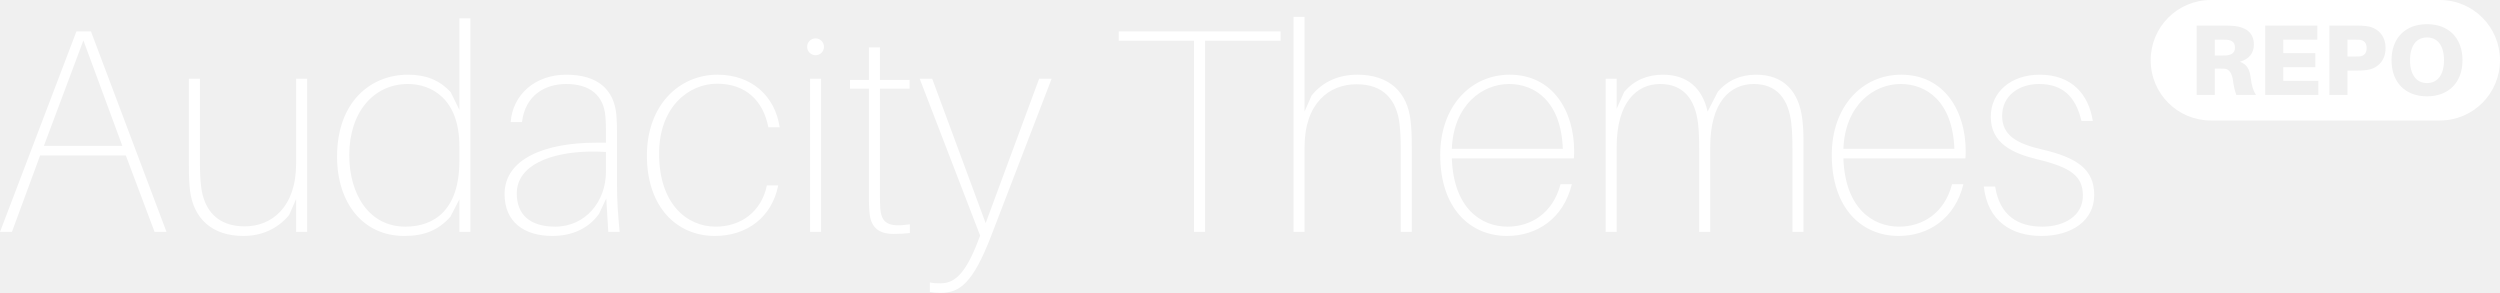
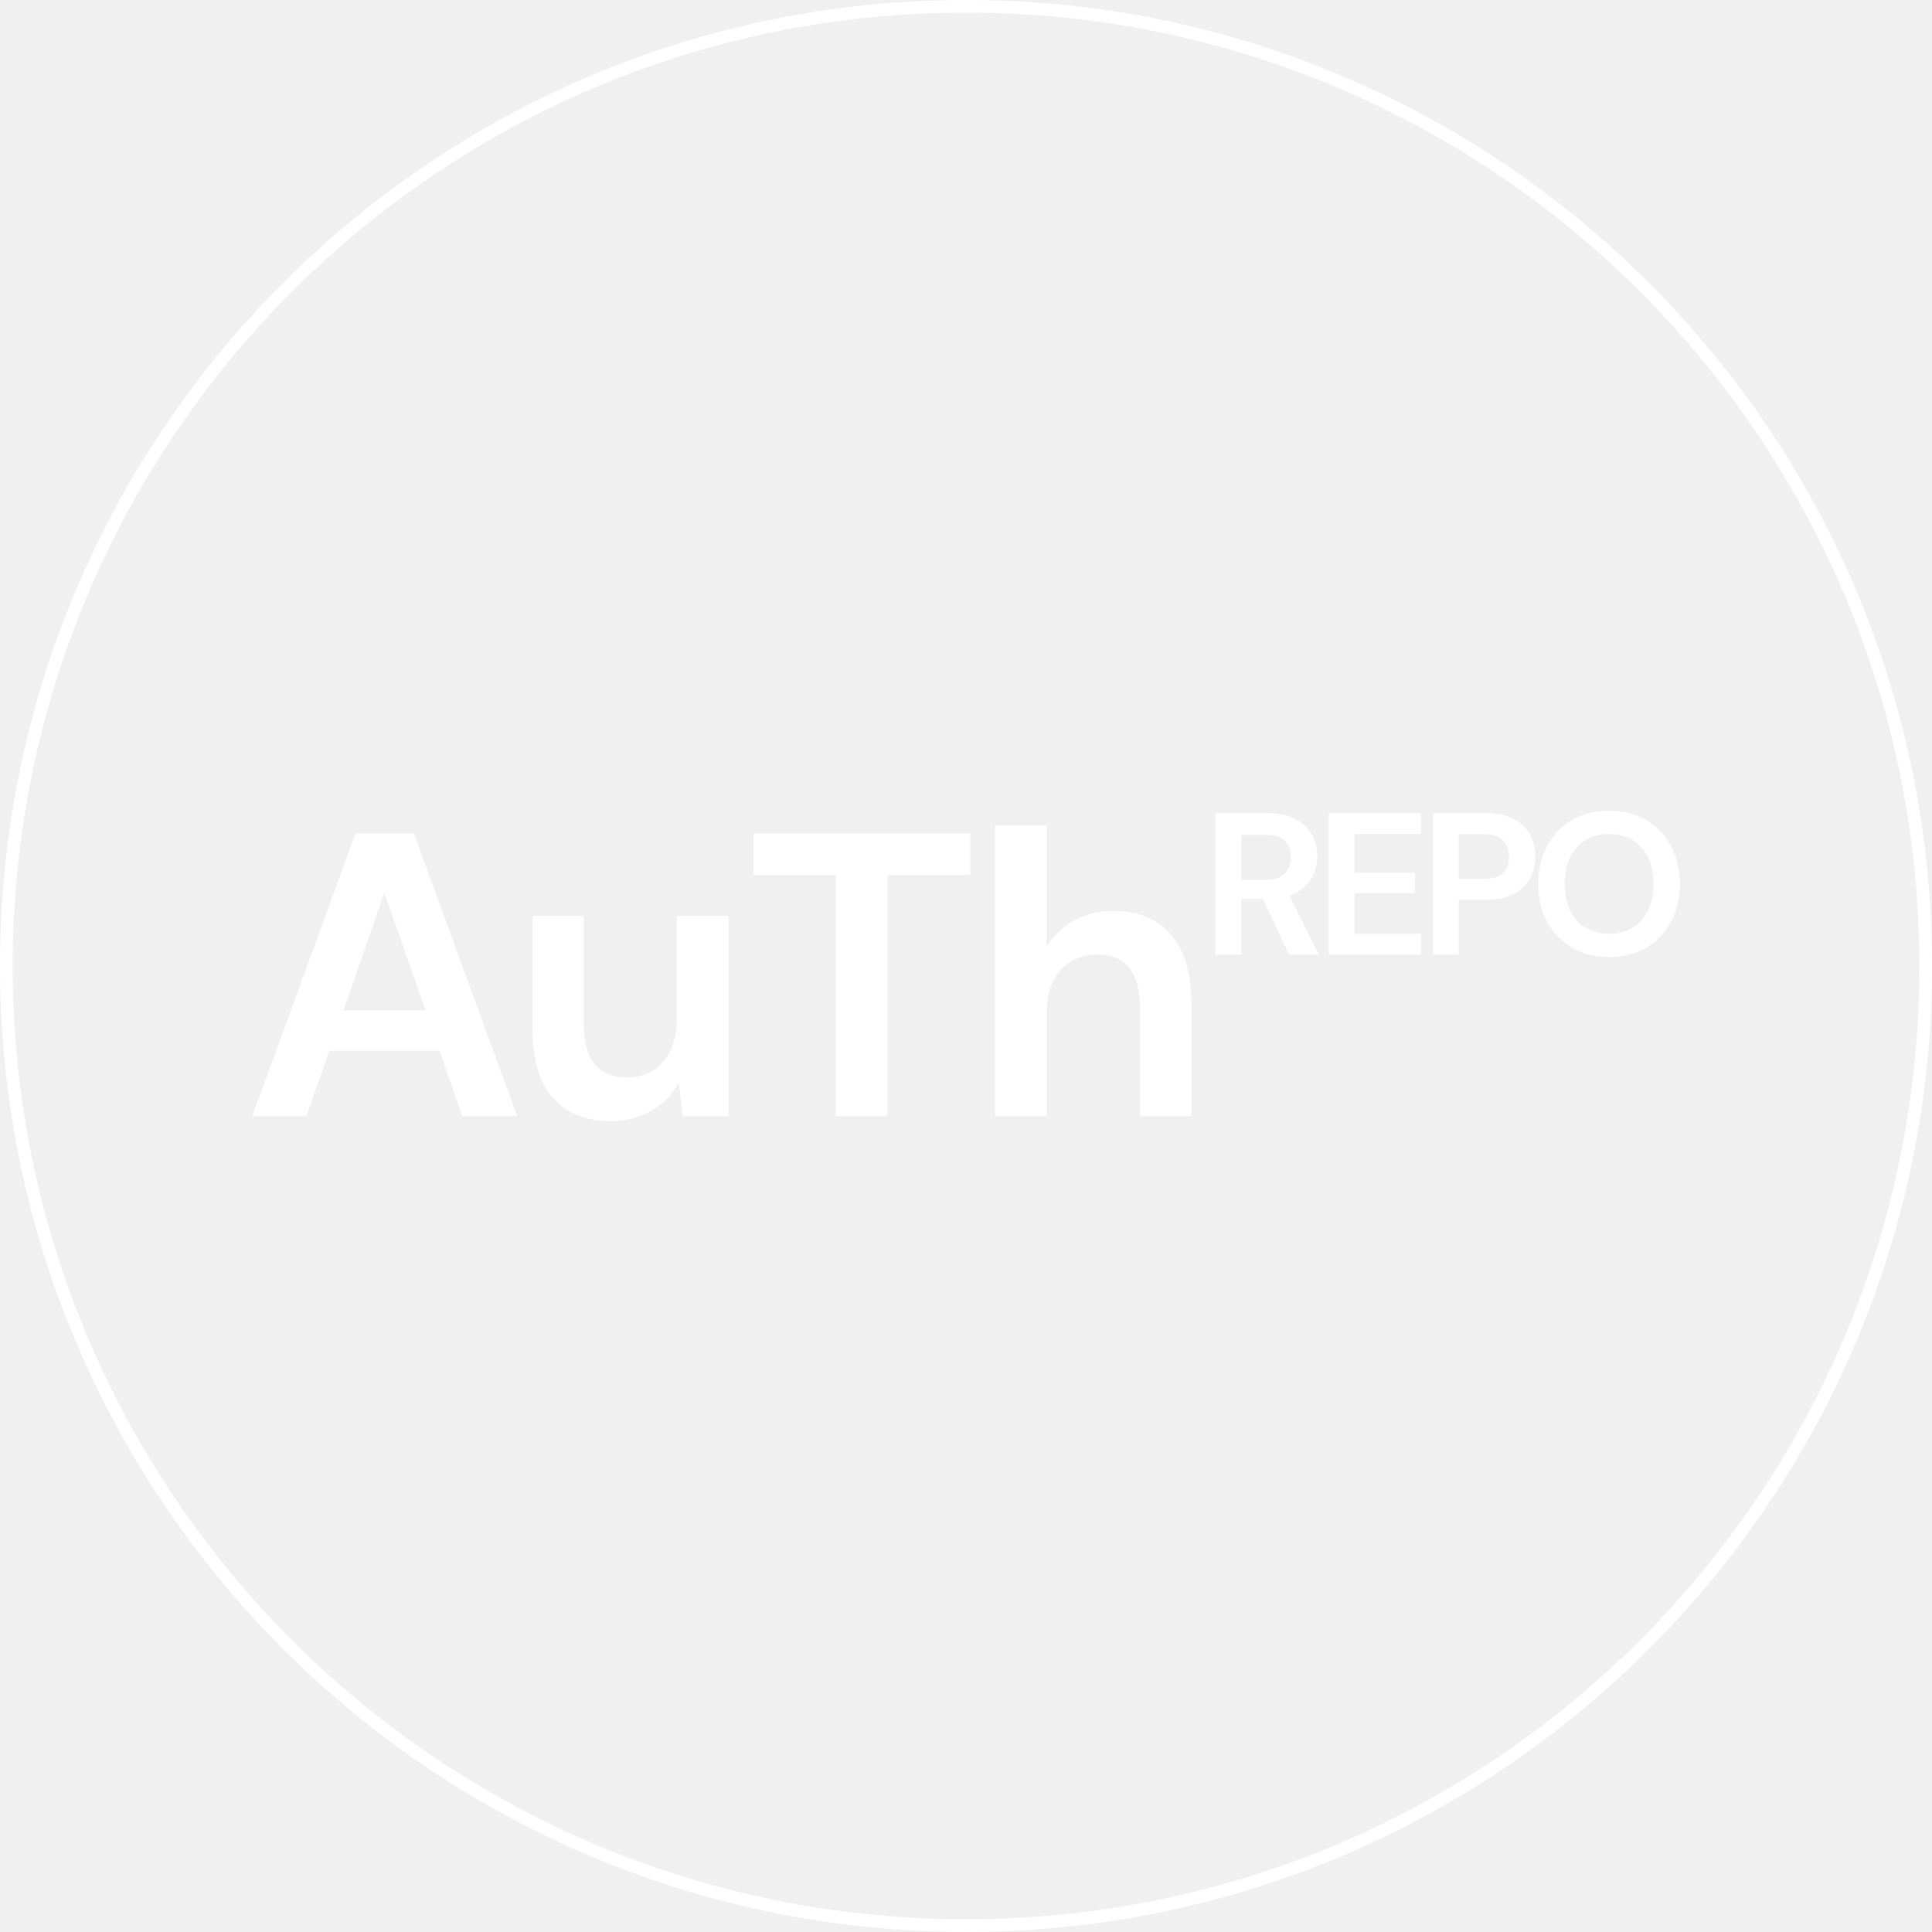
- <svg xmlns="http://www.w3.org/2000/svg" id="svg8" version="1.1" viewBox="0 0 91.064 10.669" height="40.323" width="344.177">
+ <svg xmlns="http://www.w3.org/2000/svg" width="153.004" height="152.996" viewBox="0 0 40.482 40.48" version="1.1" id="svg8">
  <defs id="defs2" />
-   <g transform="translate(-270.4563,-144.7221)" id="layer1">
-     <g id="g919">
-       <path id="path857" style="font-style:normal;font-variant:normal;font-weight:100;font-stretch:normal;font-size:10.583px;line-height:1;font-family:Aileron;-inkscape-font-specification:'Aileron Thin';letter-spacing:0px;word-spacing:0px;fill:#ffffff;fill-opacity:1;stroke:none;stroke-width:1" d="M 178.082 2.324 L 178.082 31.924 L 179.602 31.924 L 179.602 20.244 C 179.602 14.204 183.003 11.604 186.723 11.604 C 190.523 11.563 192.322 13.843 192.682 17.123 C 192.801 18.203 192.842 19.123 192.842 20.523 L 192.842 31.924 L 194.361 31.924 L 194.361 20.164 C 194.361 18.444 194.321 17.764 194.201 16.684 C 193.801 12.684 191.243 10.283 186.883 10.283 C 184.403 10.283 182.162 11.164 180.562 13.164 L 179.602 15.363 L 179.602 2.324 L 178.082 2.324 z M 63.242 2.523 L 63.242 15.123 L 62.043 12.684 C 60.483 11.004 58.602 10.283 56.162 10.283 C 51.002 10.283 46.402 14.044 46.402 21.564 C 46.402 27.924 49.963 32.484 55.643 32.484 C 58.323 32.484 60.282 31.764 62.002 29.844 L 63.242 27.443 L 63.242 31.924 L 64.762 31.924 L 64.762 2.523 L 63.242 2.523 z M 10.52 4.324 L 0 31.924 L 1.641 31.924 L 5.52 21.404 L 17.32 21.404 L 21.279 31.924 L 22.92 31.924 L 12.52 4.324 L 10.52 4.324 z M 154.021 4.324 L 154.021 5.604 L 164.383 5.604 L 164.383 31.924 L 165.902 31.924 L 165.902 5.604 L 176.303 5.604 L 176.303 4.324 L 154.021 4.324 z M 112.279 5.283 C 111.639 5.283 111.119 5.803 111.119 6.443 C 111.119 7.083 111.639 7.604 112.279 7.604 C 112.919 7.604 113.439 7.083 113.439 6.443 C 113.439 5.803 112.919 5.283 112.279 5.283 z M 11.48 5.564 L 16.84 20.084 L 6.039 20.084 L 11.48 5.564 z M 119.623 6.523 L 119.623 11.004 L 117.023 11.004 L 117.023 12.203 L 119.623 12.203 L 119.623 26.443 C 119.623 27.643 119.623 28.364 119.703 29.244 C 119.863 31.284 120.943 32.203 123.023 32.203 C 123.783 32.203 124.624 32.164 125.264 32.084 L 125.264 30.883 C 122.264 31.323 121.344 30.723 121.184 28.643 C 121.144 28.083 121.143 27.563 121.143 26.523 L 121.143 12.203 L 125.223 12.203 L 125.223 11.004 L 121.143 11.004 L 121.143 6.523 L 119.623 6.523 z M 77.941 10.283 C 73.661 10.283 70.583 13.043 70.303 16.803 L 71.863 16.803 C 72.303 13.123 75.021 11.564 77.941 11.564 C 81.261 11.564 83.102 13.164 83.342 16.004 C 83.422 16.884 83.422 17.724 83.422 18.684 L 83.422 19.645 L 82.062 19.645 C 75.063 19.645 69.463 21.843 69.463 26.723 C 69.463 30.523 72.103 32.484 76.062 32.484 C 78.703 32.484 81.023 31.483 82.463 29.443 L 83.463 27.324 L 83.742 31.924 L 85.303 31.924 C 85.063 29.244 84.943 27.684 84.943 25.484 L 84.943 18.604 C 84.943 17.564 84.941 16.884 84.861 15.844 C 84.541 12.324 82.301 10.283 77.941 10.283 z M 98.779 10.283 C 93.499 10.283 89.059 14.484 89.059 21.404 C 89.059 28.564 93.218 32.484 98.418 32.484 C 102.818 32.484 106.259 29.923 107.139 25.523 L 105.578 25.523 C 104.818 29.203 101.939 31.203 98.539 31.203 C 94.539 31.203 90.738 28.044 90.738 21.164 C 90.738 14.644 94.899 11.523 98.699 11.523 C 102.619 11.523 105.059 13.803 105.779 17.523 L 107.338 17.523 C 106.698 13.203 103.459 10.283 98.779 10.283 z M 207.836 10.283 C 202.476 10.283 198.277 14.644 198.277 21.324 C 198.277 28.724 202.437 32.484 207.477 32.484 C 211.557 32.484 215.236 30.123 216.396 25.363 L 214.836 25.363 C 213.796 29.363 210.757 31.203 207.557 31.203 C 203.877 31.203 200.117 28.643 199.877 21.803 L 216.678 21.803 C 216.718 21.283 216.717 21.003 216.717 20.803 C 216.717 15.323 213.796 10.283 207.836 10.283 z M 228.93 10.283 C 226.81 10.283 224.971 11.045 223.611 12.645 L 222.57 14.963 L 222.57 10.844 L 221.051 10.844 L 221.051 31.924 L 222.57 31.924 L 222.57 20.244 C 222.57 14.124 225.29 11.564 228.57 11.564 C 231.77 11.564 233.37 13.683 233.77 16.963 C 233.889 18.043 233.93 19.004 233.93 20.604 L 233.93 31.924 L 235.451 31.924 L 235.451 20.244 C 235.451 14.124 238.131 11.564 241.451 11.564 C 244.651 11.564 246.249 13.683 246.609 16.963 C 246.73 18.043 246.77 19.004 246.77 20.604 L 246.77 31.924 L 248.291 31.924 L 248.291 19.924 C 248.291 18.204 248.251 17.523 248.131 16.443 C 247.691 12.603 245.57 10.283 241.77 10.283 C 239.65 10.283 237.85 11.045 236.49 12.645 L 235.09 15.363 C 234.37 12.163 232.33 10.283 228.93 10.283 z M 261.742 10.283 C 256.382 10.283 252.184 14.644 252.184 21.324 C 252.184 28.724 256.343 32.484 261.383 32.484 C 265.463 32.484 269.143 30.123 270.303 25.363 L 268.742 25.363 C 267.702 29.363 264.663 31.203 261.463 31.203 C 257.783 31.203 254.023 28.643 253.783 21.803 L 270.582 21.803 C 270.622 21.283 270.623 21.003 270.623 20.803 C 270.623 15.323 267.702 10.283 261.742 10.283 z M 280.797 10.283 C 276.837 10.283 274.076 12.684 274.076 16.084 C 274.076 19.684 276.997 21.084 280.438 21.924 C 285.117 23.044 286.756 24.244 286.756 26.924 C 286.756 29.724 284.196 31.203 281.156 31.203 C 277.916 31.203 275.316 29.764 274.676 25.684 L 273.117 25.684 C 273.637 30.484 276.997 32.484 281.037 32.484 C 285.237 32.484 288.316 30.364 288.316 26.844 C 288.316 23.284 285.916 21.684 281.076 20.564 C 277.836 19.804 275.637 18.723 275.637 15.963 C 275.637 13.203 277.917 11.564 280.717 11.564 C 283.917 11.564 285.757 13.245 286.557 16.645 L 288.117 16.645 C 287.557 13.045 285.277 10.283 280.797 10.283 z M 26.004 10.844 L 26.004 22.764 C 26.004 24.484 26.044 25.203 26.164 26.283 C 26.644 30.083 29.204 32.484 33.484 32.484 C 35.964 32.484 38.163 31.564 39.803 29.604 L 40.764 27.404 L 40.764 31.924 L 42.283 31.924 L 42.283 10.844 L 40.764 10.844 L 40.764 22.523 C 40.764 28.523 37.404 31.164 33.684 31.164 C 29.964 31.164 28.084 28.964 27.684 25.684 C 27.564 24.604 27.523 23.643 27.523 22.363 L 27.523 10.844 L 26.004 10.844 z M 111.52 10.844 L 111.52 31.924 L 113.039 31.924 L 113.039 10.844 L 111.52 10.844 z M 126.617 10.844 L 134.938 32.443 L 134.338 33.963 C 132.698 37.963 131.218 39.004 129.498 39.004 C 129.018 39.004 128.538 39.003 128.018 38.883 L 128.018 40.203 C 128.458 40.283 128.898 40.322 129.498 40.322 C 132.098 40.322 133.938 39.043 136.498 32.363 L 144.777 10.844 L 143.057 10.844 L 135.697 30.723 L 128.338 10.844 L 126.617 10.844 z M 56.162 11.564 C 59.402 11.564 63.242 13.603 63.242 20.123 L 63.242 22.164 C 63.242 28.884 59.803 31.203 55.803 31.203 C 50.763 31.203 48.082 26.683 48.082 21.363 C 48.082 15.443 51.442 11.564 56.162 11.564 z M 207.756 11.564 C 211.316 11.564 214.916 13.964 215.156 20.484 L 199.877 20.484 C 200.117 14.444 204.076 11.564 207.756 11.564 z M 261.662 11.564 C 265.222 11.564 268.822 13.964 269.062 20.484 L 253.783 20.484 C 254.023 14.444 257.982 11.564 261.662 11.564 z M 81.148 20.869 C 81.9 20.855 82.662 20.874 83.422 20.924 L 83.422 23.643 C 83.422 27.723 80.622 31.203 76.422 31.203 C 72.902 31.203 71.143 29.483 71.143 26.643 C 71.143 22.688 75.889 20.969 81.148 20.869 z " transform="matrix(0.2645833,0,0,0.2645833,270.4563,144.7221)" />
-       <path id="rect852-2" style="fill:#ffffff;fill-opacity:1;stroke-width:100;stroke-linecap:square;stroke-linejoin:round;paint-order:markers stroke fill" d="M 304.385 0 C 299.789 0 296.09 3.7 296.09 8.295 C 296.09 12.89 299.789 16.59 304.385 16.59 L 335.883 16.59 C 340.478 16.59 344.178 12.89 344.178 8.295 C 344.178 3.7 340.478 0 335.883 0 L 304.385 0 z M 334.133 3.328 C 337.107 3.328 339.016 5.223 339.016 8.295 C 339.016 11.353 337.107 13.262 334.133 13.262 C 331.158 13.262 329.248 11.353 329.248 8.295 C 329.248 5.223 331.158 3.328 334.133 3.328 z M 302.424 3.521 L 306.215 3.521 C 306.81 3.521 307.197 3.534 307.709 3.59 C 309.093 3.756 310.297 4.435 310.297 6.123 C 310.297 7.327 309.646 8.129 308.373 8.502 C 309.369 8.862 309.729 9.596 309.867 10.744 C 309.992 11.823 310.213 12.503 310.586 13.07 L 307.875 13.07 C 307.654 12.392 307.515 11.838 307.432 11.16 C 307.307 10.109 306.892 9.501 306.256 9.459 C 305.979 9.444 305.743 9.443 305.467 9.443 L 304.914 9.443 L 304.914 13.068 L 302.424 13.068 L 302.424 3.521 z M 311.854 3.521 L 319.035 3.521 L 319.035 5.459 L 314.346 5.459 L 314.346 7.312 L 318.758 7.312 L 318.758 9.25 L 314.346 9.25 L 314.346 11.131 L 319.174 11.131 L 319.174 13.068 L 311.854 13.068 L 311.854 3.521 z M 320.691 3.521 L 324.287 3.521 C 324.882 3.521 325.271 3.534 325.783 3.59 C 327.167 3.756 328.426 4.739 328.426 6.621 C 328.426 8.503 327.167 9.484 325.783 9.65 C 325.271 9.704 324.882 9.721 324.287 9.721 L 323.182 9.721 L 323.182 13.068 L 320.691 13.068 L 320.691 3.521 z M 334.133 5.154 C 332.694 5.154 331.795 6.261 331.795 8.295 C 331.795 10.315 332.694 11.436 334.133 11.436 C 335.572 11.436 336.471 10.315 336.471 8.295 C 336.471 6.261 335.572 5.154 334.133 5.154 z M 304.914 5.459 L 304.914 7.645 L 305.812 7.646 C 306.075 7.646 306.297 7.648 306.477 7.633 C 307.113 7.577 307.695 7.355 307.695 6.553 C 307.695 5.75 307.183 5.528 306.547 5.473 C 306.367 5.458 306.145 5.459 305.883 5.459 L 304.914 5.459 z M 323.182 5.459 L 323.182 7.783 L 324.15 7.783 C 324.413 7.783 324.635 7.785 324.814 7.77 L 324.814 7.771 C 325.451 7.716 325.824 7.342 325.824 6.623 C 325.824 5.904 325.451 5.53 324.814 5.475 C 324.635 5.459 324.413 5.459 324.15 5.459 L 323.182 5.459 z " transform="matrix(0.2645833,0,0,0.2645833,270.4563,144.7221)" />
-     </g>
+   <g id="layer1" transform="translate(-99.95514,-118.0998)">
+     <path id="circle853" style="color:#000000;font-style:normal;font-variant:normal;font-weight:normal;font-stretch:normal;font-size:medium;line-height:normal;font-family:sans-serif;font-variant-ligatures:normal;font-variant-position:normal;font-variant-caps:normal;font-variant-numeric:normal;font-variant-alternates:normal;font-variant-east-asian:normal;font-feature-settings:normal;font-variation-settings:normal;text-indent:0;text-align:start;text-decoration:none;text-decoration-line:none;text-decoration-style:solid;text-decoration-color:#000000;letter-spacing:normal;word-spacing:normal;text-transform:none;writing-mode:lr-tb;direction:ltr;text-orientation:mixed;dominant-baseline:auto;baseline-shift:baseline;text-anchor:start;white-space:normal;shape-padding:0;shape-margin:0;inline-size:0;clip-rule:nonzero;display:inline;overflow:visible;visibility:visible;opacity:1;isolation:auto;mix-blend-mode:normal;color-interpolation:sRGB;color-interpolation-filters:linearRGB;solid-color:#000000;solid-opacity:1;vector-effect:none;fill:#ffffff;fill-opacity:1;fill-rule:nonzero;stroke:none;stroke-width:3.78;stroke-linecap:square;stroke-linejoin:miter;stroke-miterlimit:4;stroke-dasharray:none;stroke-dashoffset:0;stroke-opacity:1;paint-order:fill markers stroke;color-rendering:auto;image-rendering:auto;shape-rendering:auto;text-rendering:auto;enable-background:accumulate;stop-color:#000000;stop-opacity:1" d="m 454.289,446.361 c -42.244,0 -76.506,34.254 -76.506,76.498 -1e-5,42.244 34.262,76.498 76.506,76.498 42.244,0 76.498,-34.254 76.498,-76.498 0,-42.244 -34.254,-76.498 -76.498,-76.498 z m 0,0.996 c 41.703,0 75.494,33.799 75.494,75.502 0,41.703 -33.791,75.494 -75.494,75.494 -41.703,3e-5 -75.502,-33.791 -75.502,-75.494 4e-5,-41.703 33.798,-75.502 75.502,-75.502 z m 50.928,63.211 c -1.12,0 -2.101,0.246 -2.943,0.736 -0.832,0.491 -1.489,1.174 -1.969,2.049 -0.469,0.864 -0.703,1.866 -0.703,3.008 0,1.141 0.234,2.149 0.703,3.023 0.48,0.864 1.137,1.543 1.969,2.033 0.843,0.491 1.823,0.734 2.943,0.734 1.109,0 2.087,-0.244 2.93,-0.734 0.843,-0.491 1.498,-1.169 1.967,-2.033 0.469,-0.875 0.705,-1.882 0.705,-3.023 0,-1.141 -0.236,-2.144 -0.705,-3.008 -0.469,-0.875 -1.124,-1.558 -1.967,-2.049 -0.843,-0.491 -1.82,-0.736 -2.93,-0.736 z m -31.176,0.193 v 11.199 h 2.049 v -4.416 h 1.695 l 2.08,4.416 h 2.352 l -2.318,-4.688 c 0.757,-0.256 1.312,-0.667 1.664,-1.232 0.363,-0.565 0.543,-1.188 0.543,-1.871 0,-0.629 -0.144,-1.201 -0.432,-1.713 -0.288,-0.523 -0.726,-0.934 -1.312,-1.232 -0.576,-0.309 -1.311,-0.463 -2.207,-0.463 z m 8.969,0 v 11.199 h 7.312 v -1.648 h -5.264 v -3.23 h 4.783 v -1.602 h -4.783 v -3.072 h 5.264 v -1.646 z m 8.248,0 v 11.199 h 2.049 V 517.625 h 2.096 c 0.917,0 1.669,-0.153 2.256,-0.463 0.587,-0.32 1.018,-0.736 1.295,-1.248 0.277,-0.523 0.416,-1.094 0.416,-1.713 0,-0.651 -0.144,-1.237 -0.432,-1.76 -0.288,-0.523 -0.726,-0.934 -1.312,-1.232 -0.587,-0.299 -1.327,-0.447 -2.223,-0.447 z m -34.68,0.959 v 23.041 h 4.096 v -8.193 c 0,-1.451 0.372,-2.58 1.119,-3.391 0.768,-0.811 1.729,-1.217 2.881,-1.217 1.173,0 2.027,0.363 2.561,1.088 0.555,0.725 0.832,1.771 0.832,3.137 v 8.576 h 4.062 v -8.961 c 0,-2.389 -0.543,-4.202 -1.631,-5.439 -1.067,-1.237 -2.582,-1.855 -4.545,-1.855 -1.173,0 -2.217,0.256 -3.135,0.768 -0.896,0.491 -1.611,1.172 -2.145,2.047 v -9.6 z m -50.633,0.641 -8.191,22.4 h 4.287 l 1.824,-5.184 h 8.736 l 1.793,5.184 h 4.352 l -8.191,-22.4 z m 31.504,0 v 3.295 h 6.529 v 19.105 h 4.096 v -19.105 h 6.559 v -3.295 z m 67.768,0.047 c 1.067,0 1.916,0.353 2.545,1.057 0.64,0.704 0.959,1.67 0.959,2.896 0,1.227 -0.319,2.192 -0.959,2.896 -0.629,0.704 -1.478,1.055 -2.545,1.055 -1.067,0 -1.919,-0.351 -2.559,-1.055 -0.64,-0.704 -0.961,-1.67 -0.961,-2.896 0,-1.227 0.321,-2.192 0.961,-2.896 0.64,-0.704 1.492,-1.057 2.559,-1.057 z m -11.91,0.018 h 1.967 c 0.715,0 1.228,0.158 1.537,0.479 0.32,0.309 0.479,0.742 0.479,1.297 0,0.544 -0.158,0.977 -0.479,1.297 -0.309,0.309 -0.822,0.463 -1.537,0.463 h -1.967 z m -17.217,0.047 h 1.92 c 0.704,0 1.21,0.16 1.52,0.48 0.32,0.32 0.48,0.746 0.48,1.279 0,0.544 -0.16,0.982 -0.48,1.312 -0.32,0.331 -0.821,0.496 -1.504,0.496 h -1.936 z m -67.871,4.592 3.264,9.312 h -6.496 z m 11.734,1.824 v 8.961 c 0,2.389 0.535,4.202 1.602,5.439 1.088,1.237 2.623,1.855 4.607,1.855 1.237,0 2.315,-0.277 3.232,-0.832 0.939,-0.555 1.652,-1.302 2.143,-2.24 l 0.32,2.689 h 3.617 v -15.873 h -4.098 v 8.193 c 0,1.451 -0.372,2.58 -1.119,3.391 -0.725,0.811 -1.653,1.217 -2.783,1.217 -1.195,0 -2.07,-0.363 -2.625,-1.088 -0.555,-0.725 -0.832,-1.771 -0.832,-3.137 v -8.576 z" transform="scale(0.2645833)" />
  </g>
</svg>
